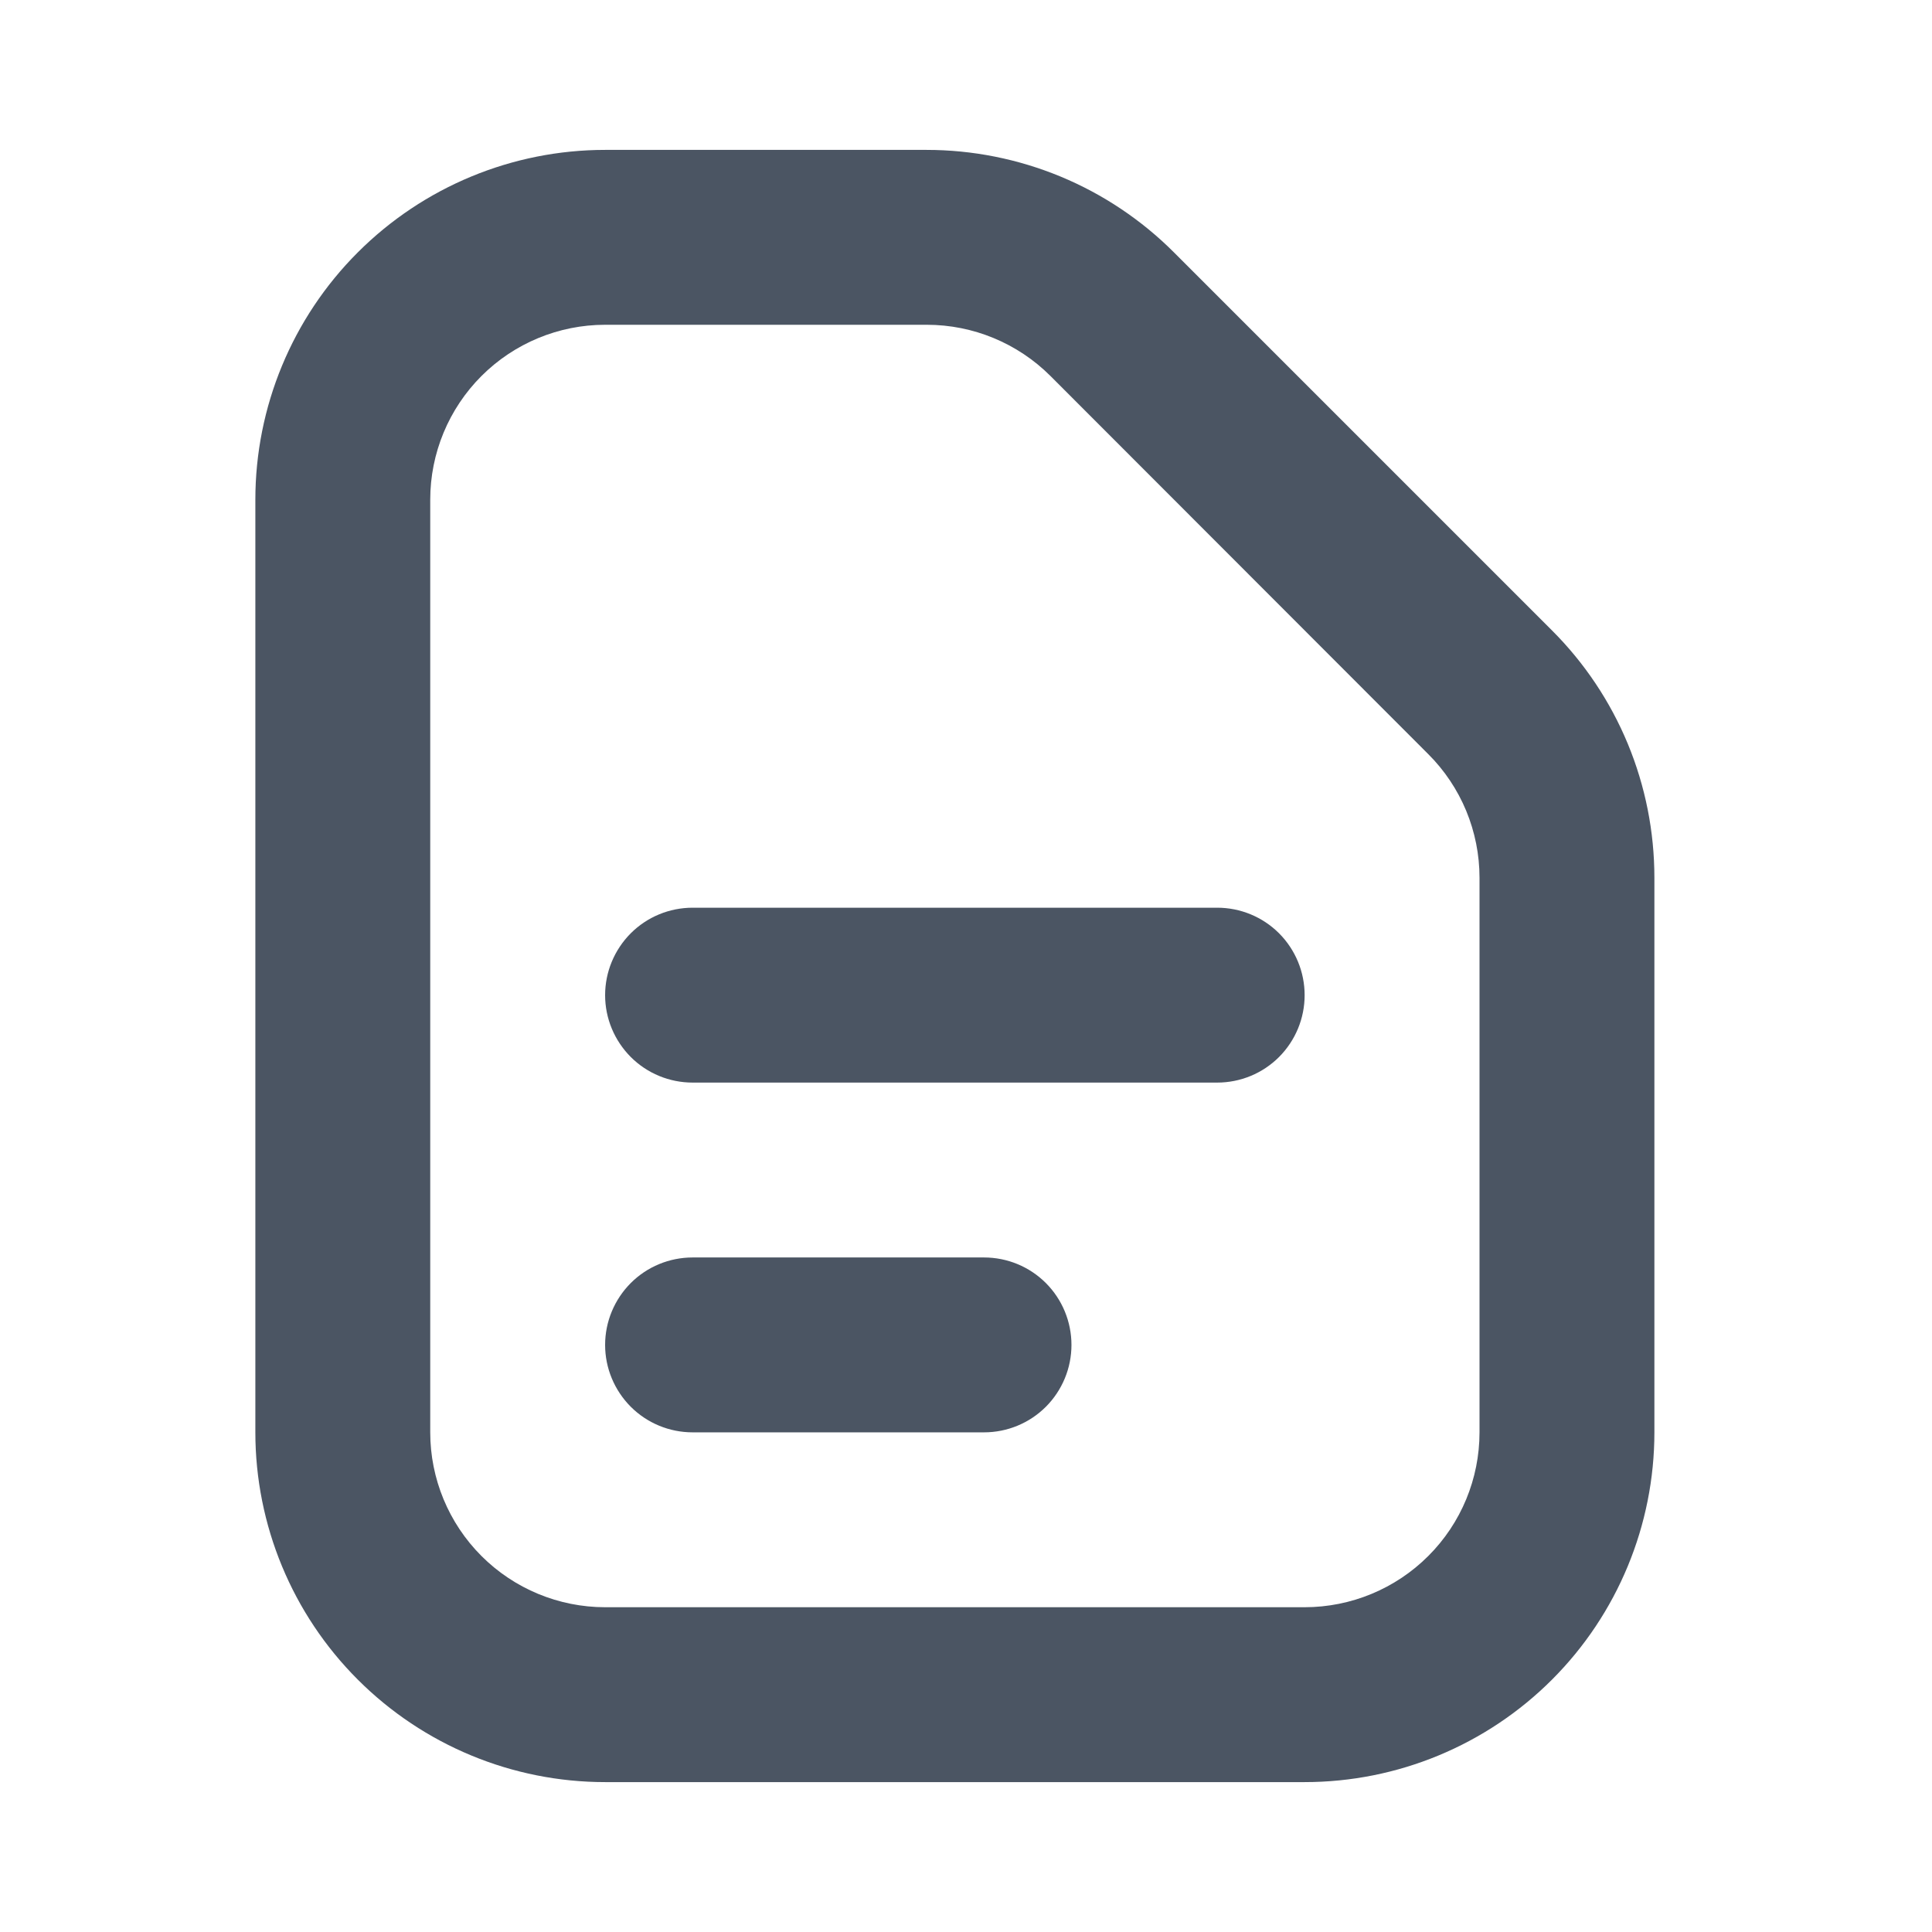
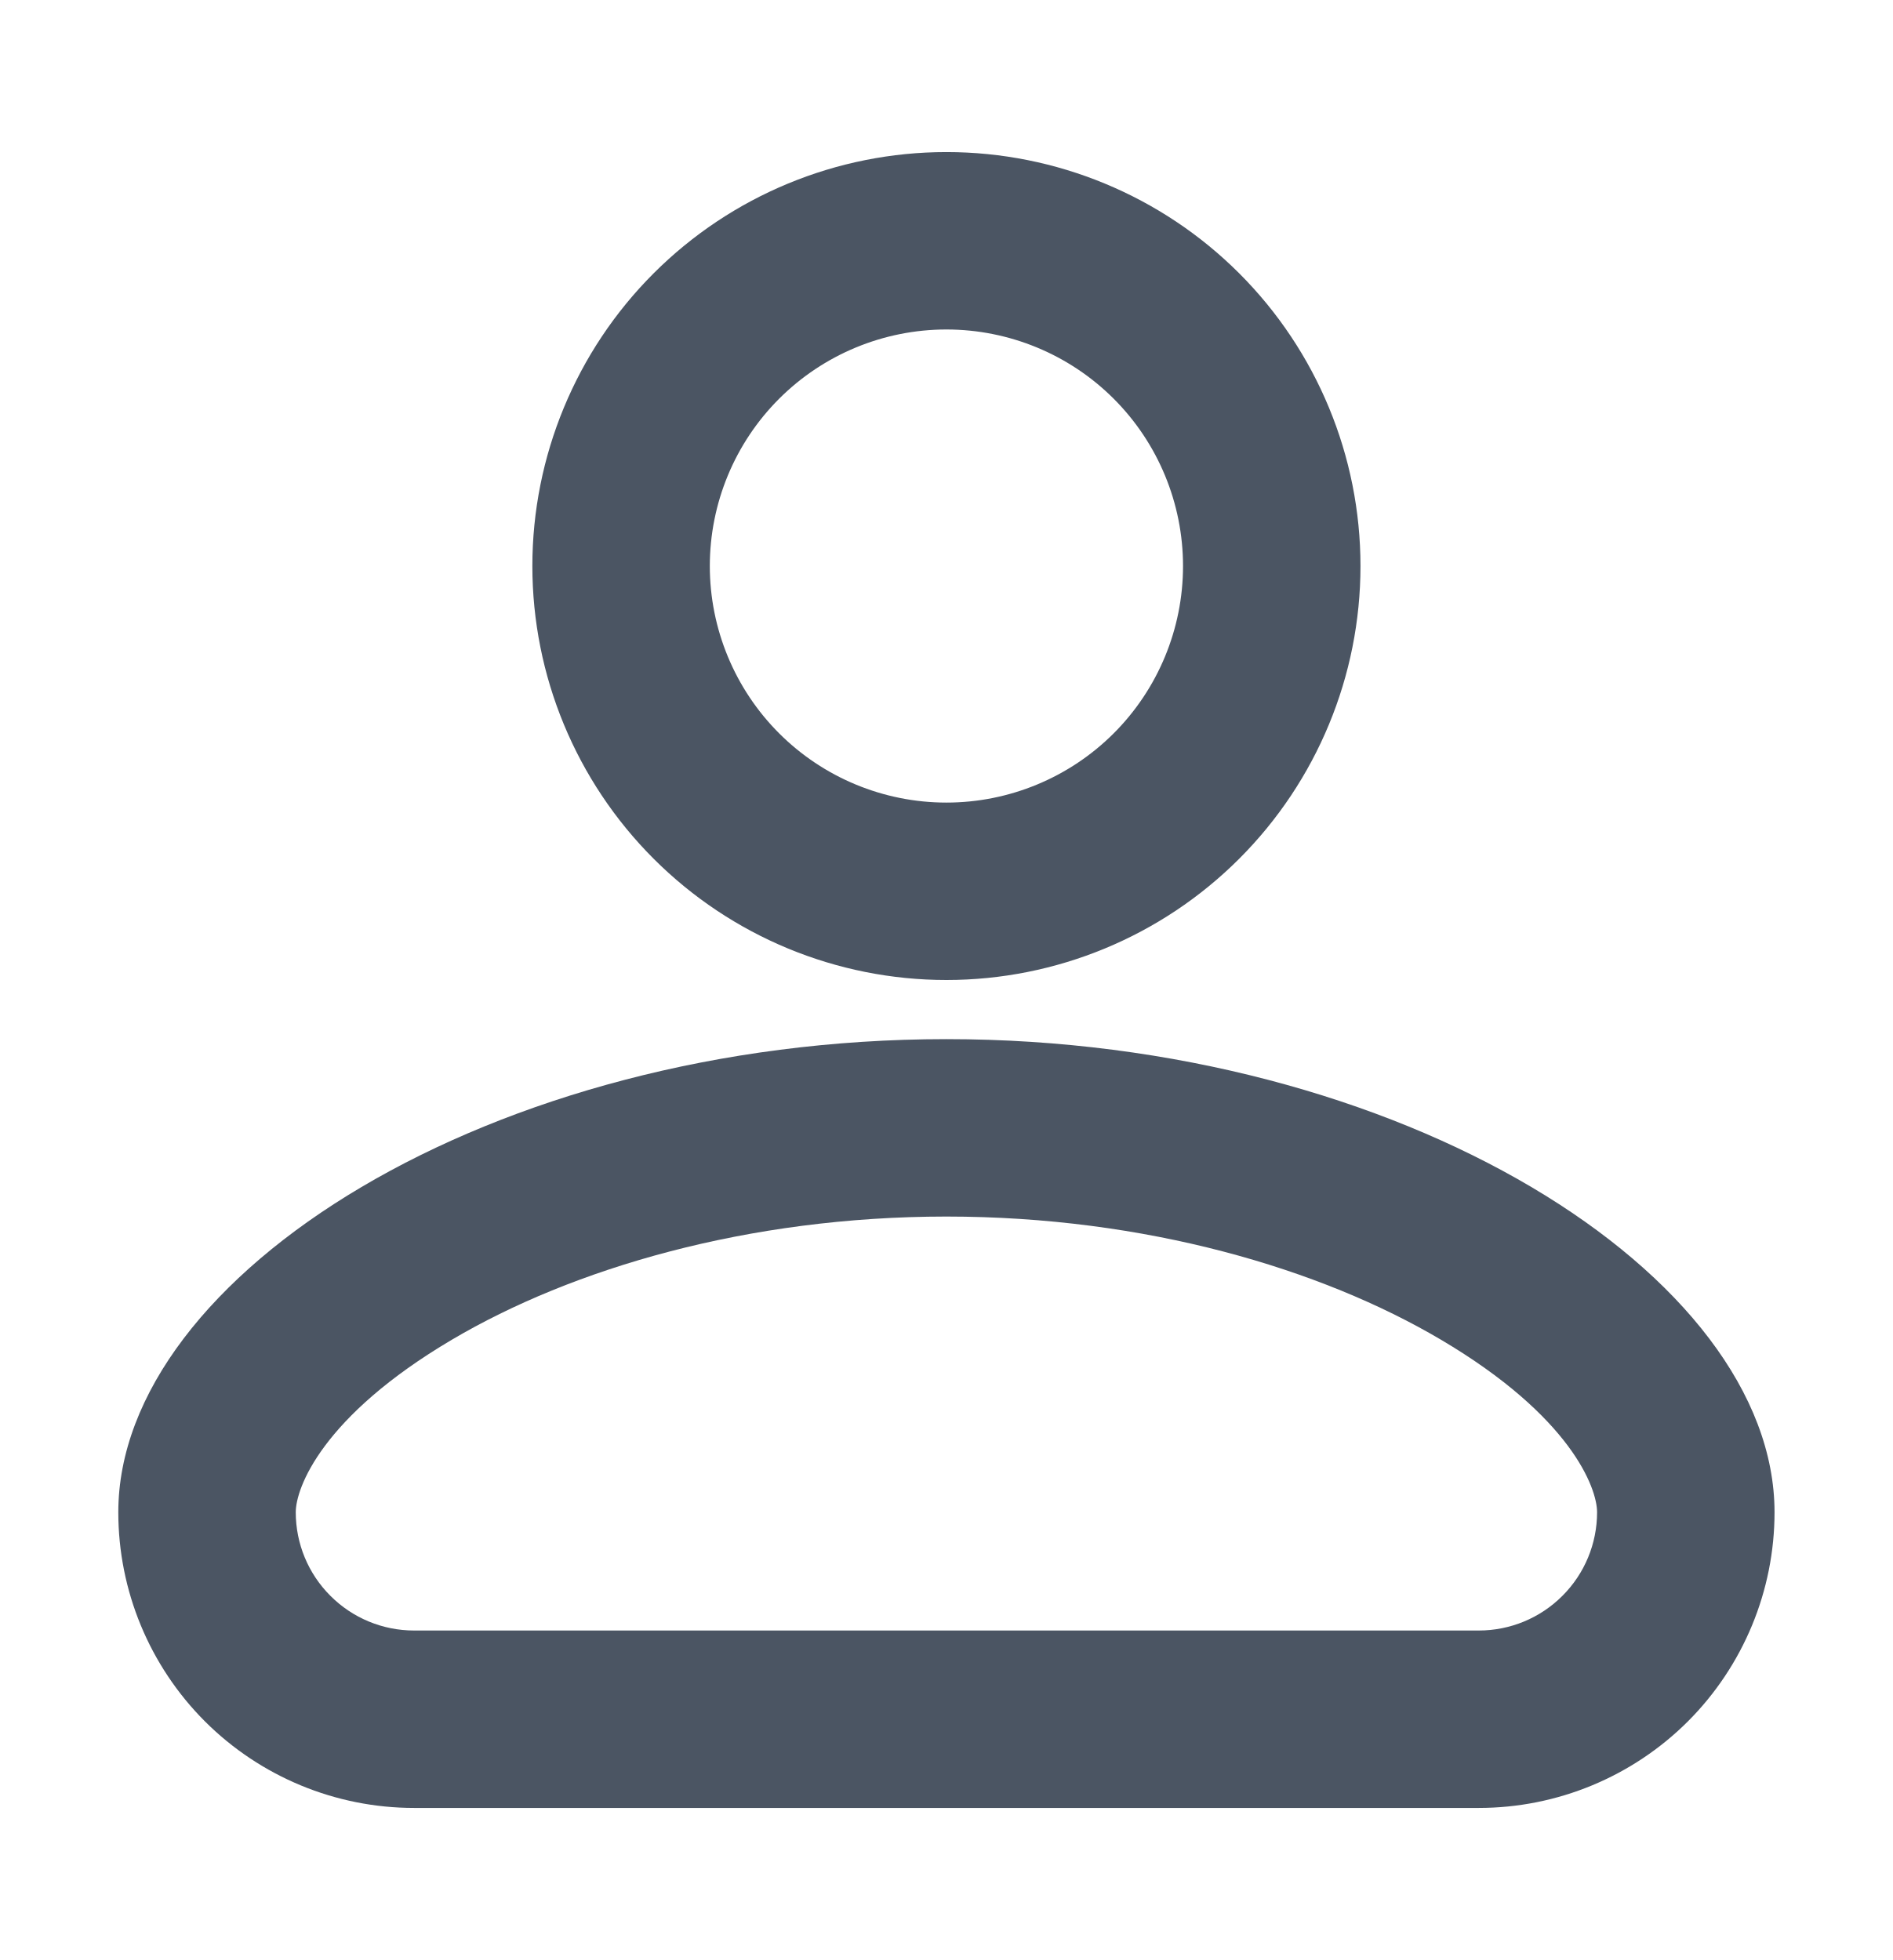
- <svg xmlns="http://www.w3.org/2000/svg" width="29" height="29" viewBox="0 0 29 29" fill="none">
-   <path fill-rule="evenodd" clip-rule="evenodd" d="M9.083 24.125H19.583C20.279 24.125 20.947 23.848 21.439 23.356C21.932 22.864 22.208 22.196 22.208 21.5V13.175C22.208 12.83 22.14 12.489 22.008 12.17C21.876 11.852 21.682 11.562 21.438 11.319L15.767 5.643C15.274 5.151 14.607 4.875 13.912 4.875H9.083C8.387 4.875 7.719 5.152 7.227 5.644C6.735 6.136 6.458 6.804 6.458 7.5V21.5C6.458 22.196 6.735 22.864 7.227 23.356C7.719 23.848 8.387 24.125 9.083 24.125ZM24.833 13.175C24.833 12.486 24.698 11.803 24.434 11.165C24.17 10.528 23.783 9.949 23.295 9.462L17.623 3.79C17.136 3.302 16.556 2.914 15.919 2.65C15.281 2.386 14.598 2.25 13.908 2.25H9.083C7.691 2.25 6.356 2.803 5.371 3.788C4.386 4.772 3.833 6.108 3.833 7.5V21.5C3.833 22.892 4.386 24.228 5.371 25.212C6.356 26.197 7.691 26.75 9.083 26.75H19.583C20.976 26.75 22.311 26.197 23.296 25.212C24.28 24.228 24.833 22.892 24.833 21.5V13.175ZM9.083 14.938C9.083 14.589 9.222 14.256 9.468 14.009C9.714 13.763 10.048 13.625 10.396 13.625H18.271C18.619 13.625 18.953 13.763 19.199 14.009C19.445 14.256 19.583 14.589 19.583 14.938C19.583 15.286 19.445 15.619 19.199 15.866C18.953 16.112 18.619 16.25 18.271 16.25H10.396C10.048 16.25 9.714 16.112 9.468 15.866C9.222 15.619 9.083 15.286 9.083 14.938ZM10.396 18.875C10.048 18.875 9.714 19.013 9.468 19.259C9.222 19.506 9.083 19.839 9.083 20.188C9.083 20.536 9.222 20.869 9.468 21.116C9.714 21.362 10.048 21.5 10.396 21.5H14.771C15.119 21.5 15.453 21.362 15.699 21.116C15.945 20.869 16.083 20.536 16.083 20.188C16.083 19.839 15.945 19.506 15.699 19.259C15.453 19.013 15.119 18.875 14.771 18.875H10.396Z" fill="#4B5563" />
+ <svg xmlns="http://www.w3.org/2000/svg" width="28" height="29" viewBox="0 0 28 29" fill="none">
+   <path fill-rule="evenodd" clip-rule="evenodd" d="M17.5 8.375C17.5 9.303 17.131 10.194 16.475 10.85C15.819 11.506 14.928 11.875 14 11.875C13.072 11.875 12.181 11.506 11.525 10.85C10.869 10.194 10.5 9.303 10.5 8.375C10.5 7.447 10.869 6.556 11.525 5.9C12.181 5.244 13.072 4.875 14 4.875C14.928 4.875 15.819 5.244 16.475 5.9C17.131 6.556 17.5 7.447 17.5 8.375ZM20.125 8.375C20.125 9.999 19.48 11.557 18.331 12.706C17.182 13.855 15.624 14.5 14 14.5C12.376 14.5 10.818 13.855 9.669 12.706C8.52 11.557 7.875 9.999 7.875 8.375C7.875 6.751 8.52 5.193 9.669 4.044C10.818 2.895 12.376 2.25 14 2.25C15.624 2.25 17.182 2.895 18.331 4.044C19.48 5.193 20.125 6.751 20.125 8.375ZM4.375 22.375C4.375 22.018 4.76 20.959 6.685 19.822C8.466 18.77 11.06 18 14 18C16.94 18 19.534 18.77 21.315 19.822C23.24 20.959 23.625 22.018 23.625 22.375C23.625 22.839 23.441 23.284 23.112 23.612C22.784 23.941 22.339 24.125 21.875 24.125H6.125C5.661 24.125 5.216 23.941 4.888 23.612C4.559 23.284 4.375 22.839 4.375 22.375ZM14 15.375C7.263 15.375 1.75 18.875 1.75 22.375C1.75 23.535 2.211 24.648 3.031 25.469C3.852 26.289 4.965 26.75 6.125 26.75H21.875C23.035 26.75 24.148 26.289 24.969 25.469C25.789 24.648 26.25 23.535 26.25 22.375C26.25 18.875 20.738 15.375 14 15.375Z" fill="#4B5563" />
</svg>
